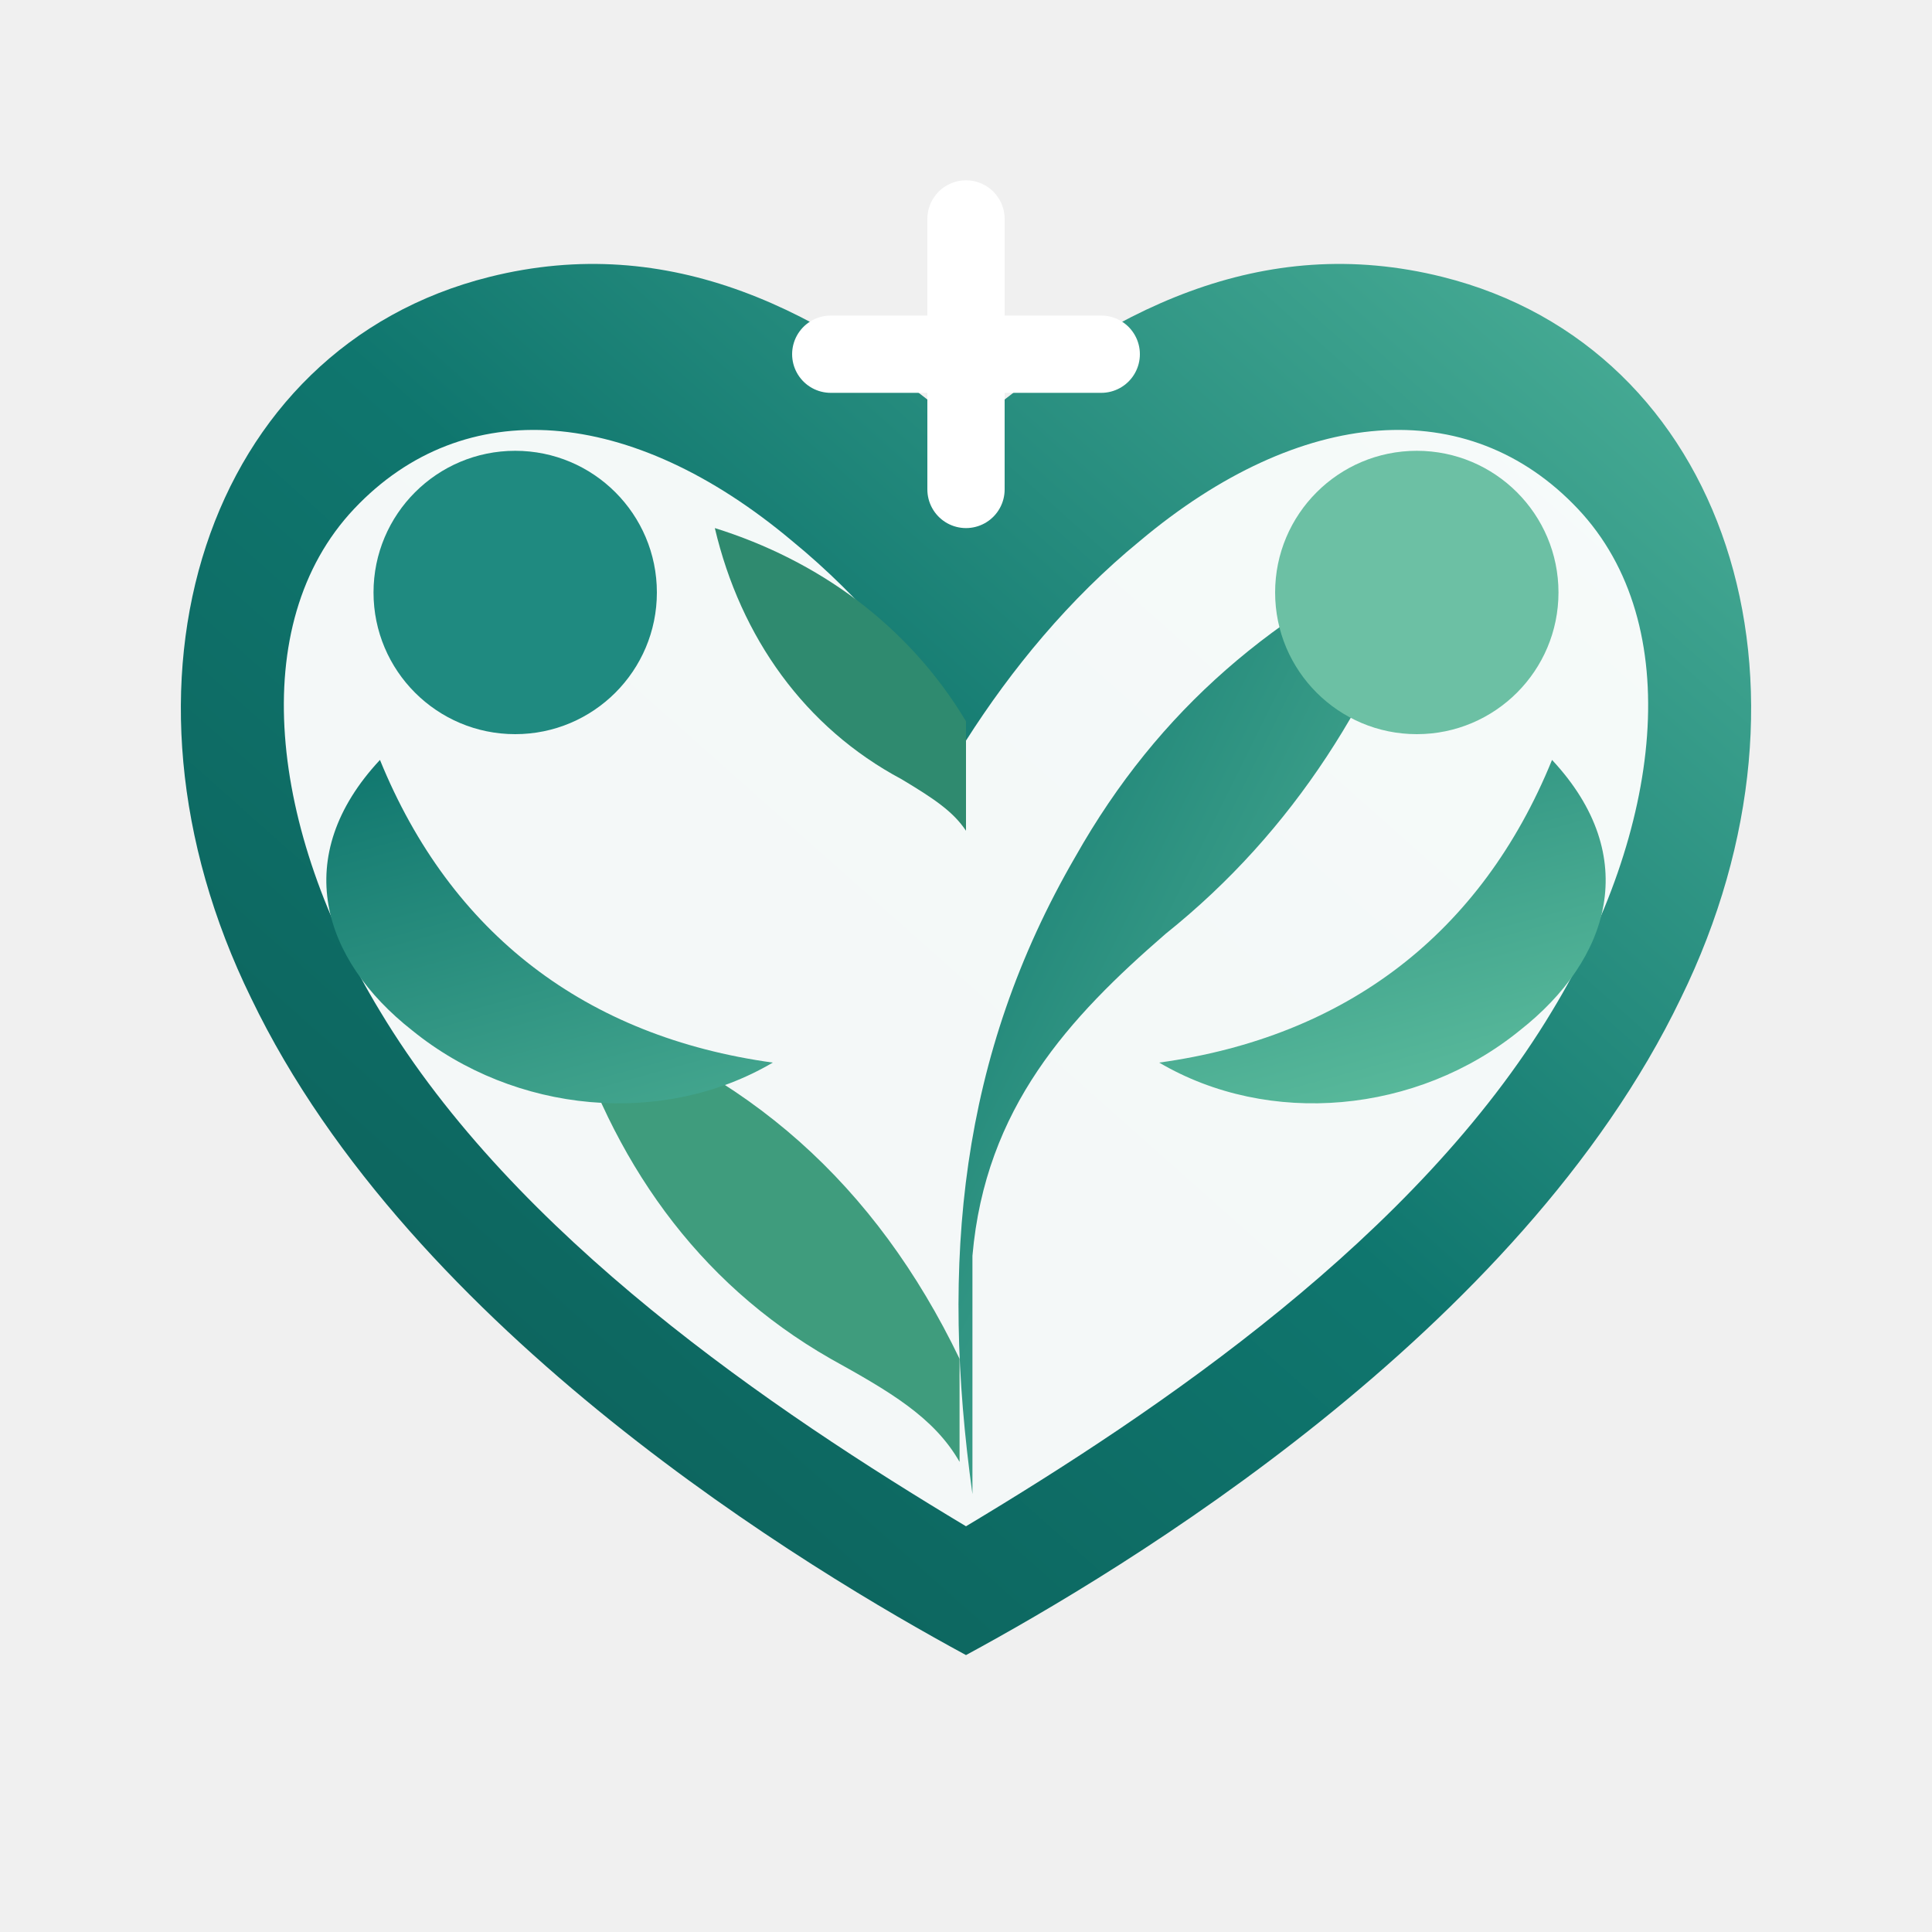
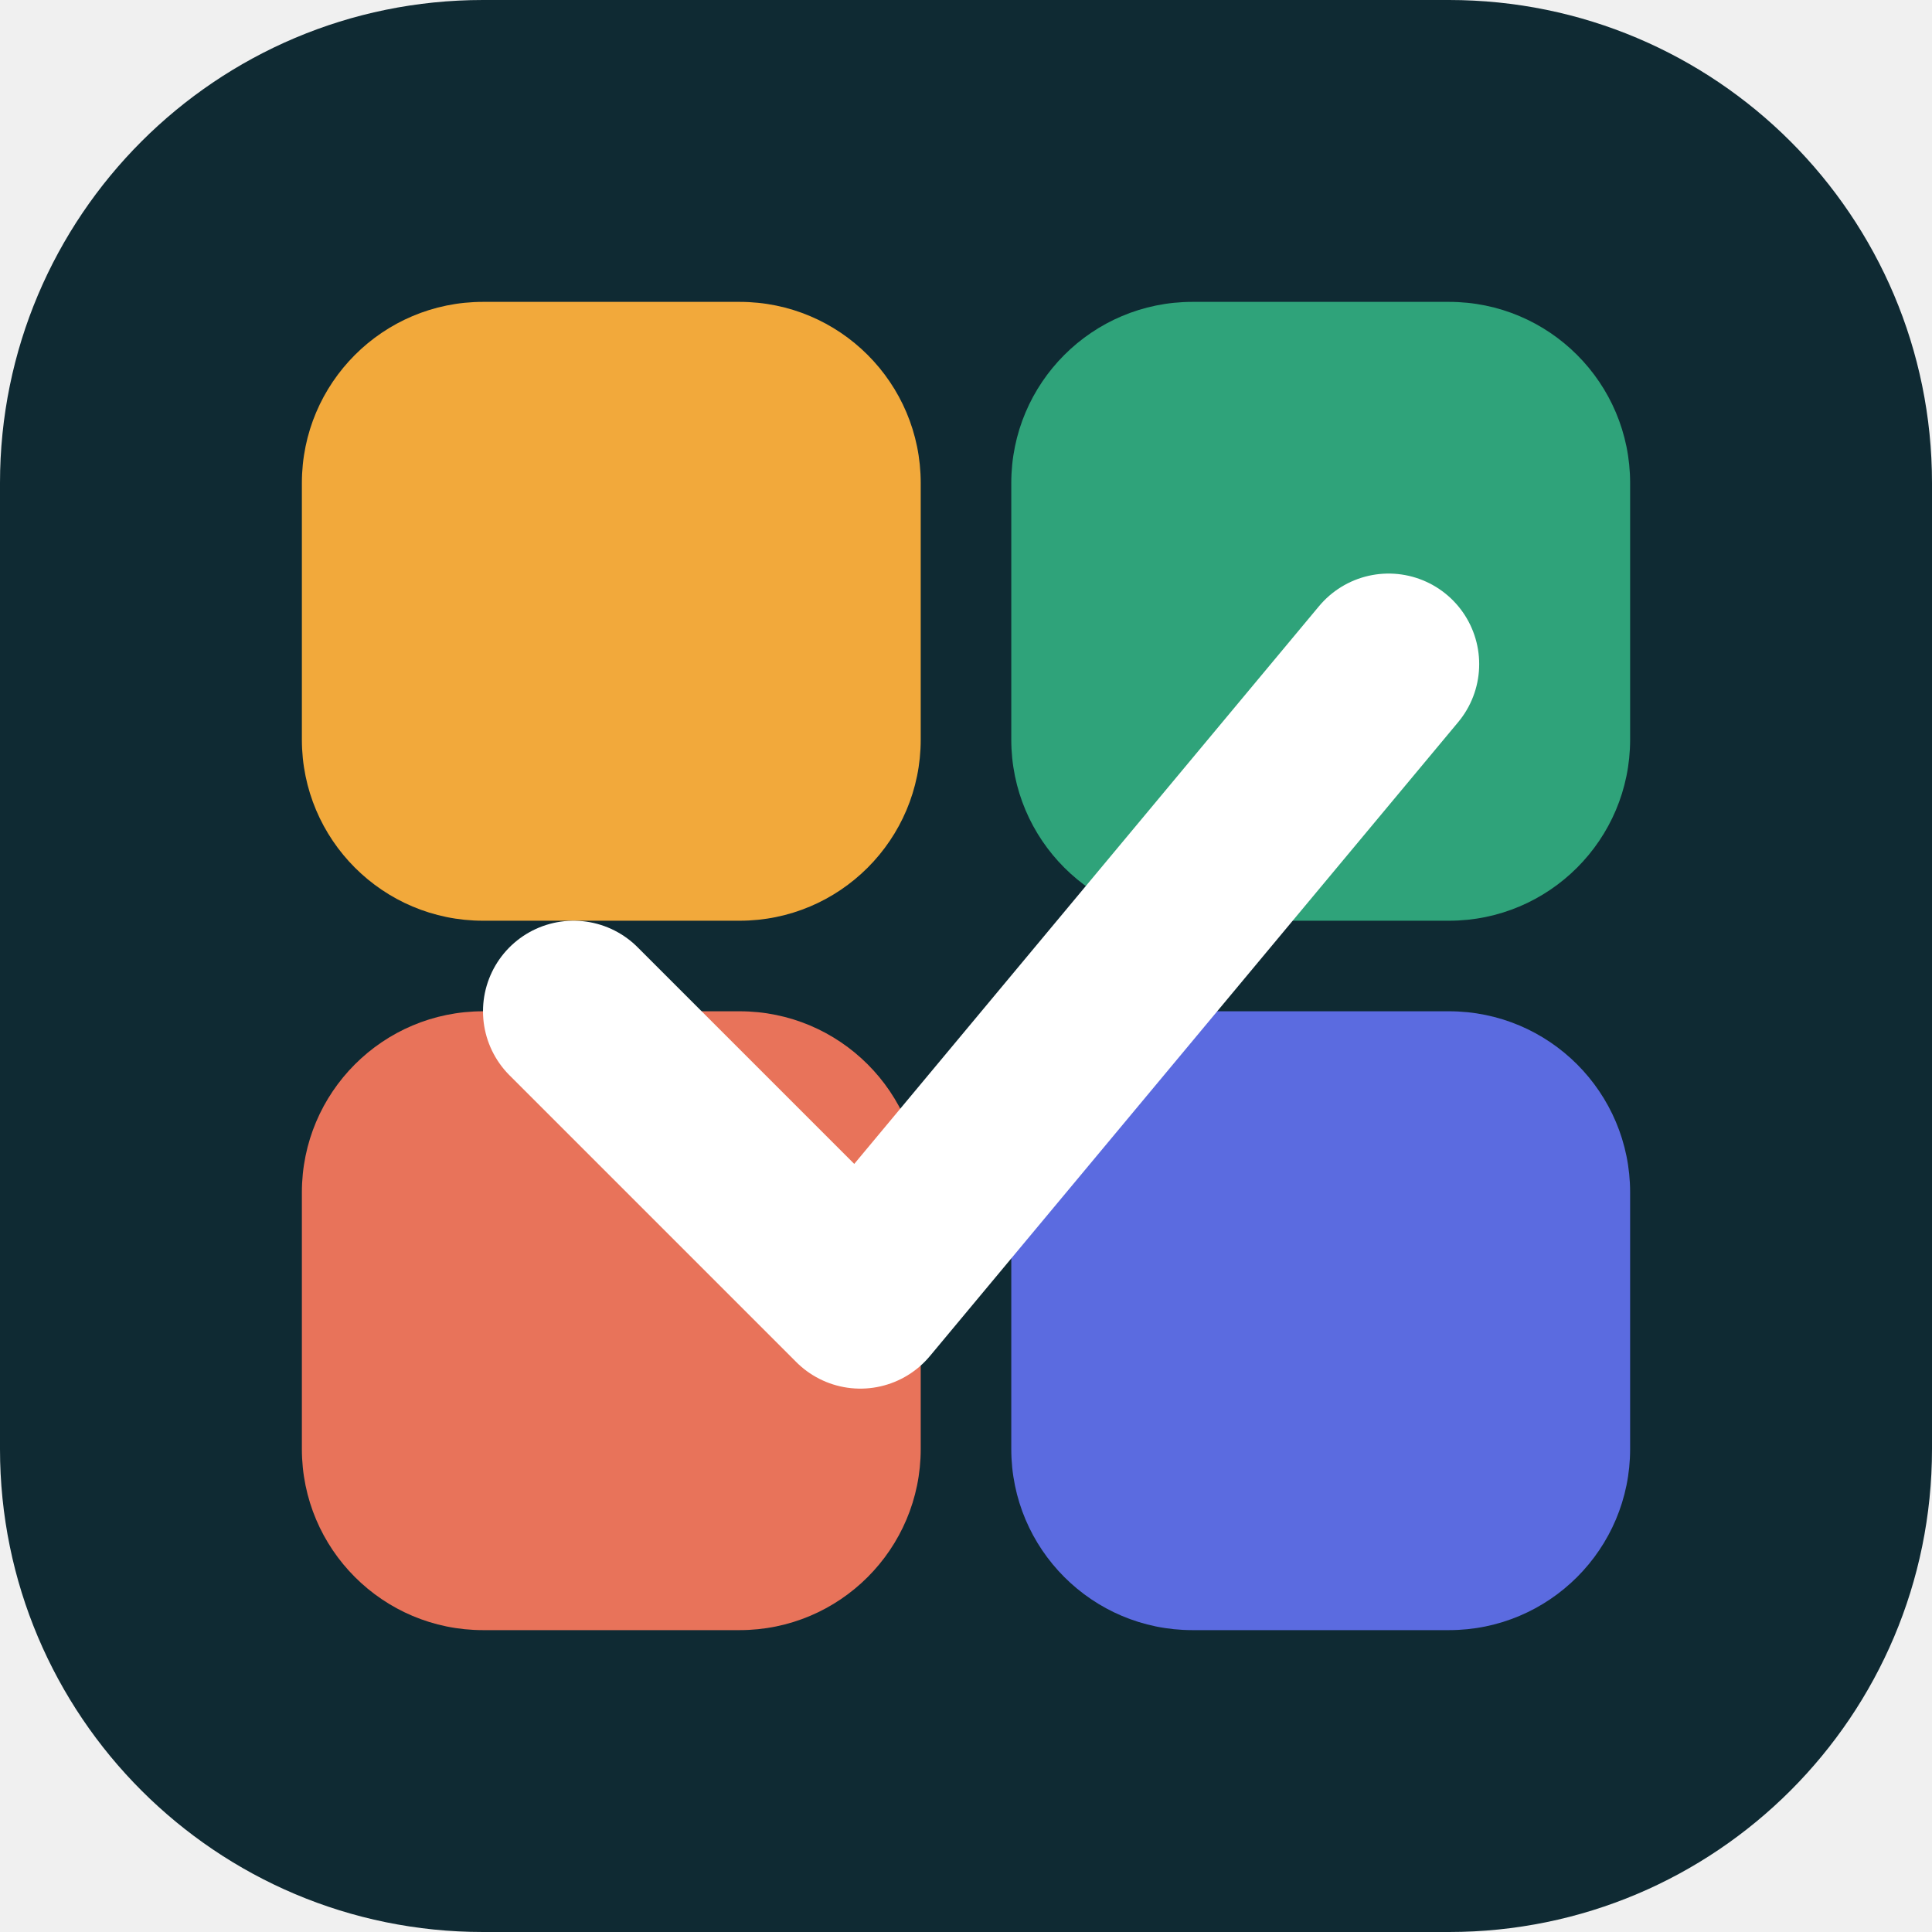
- <svg xmlns="http://www.w3.org/2000/svg" viewBox="0 0 300 300">
-   <defs>
-     <linearGradient id="a" x1="0" y1="1" x2="1" y2="0">
-       <stop stop-color="#0b5a54" />
-       <stop offset=".52" stop-color="#0f766e" />
-       <stop offset="1" stop-color="#4fb39a" />
-     </linearGradient>
-     <linearGradient id="b" x1="0" y1="0" x2="1" y2="1">
-       <stop stop-color="#0f766e" />
-       <stop offset="1" stop-color="#5fbf9f" />
-     </linearGradient>
-   </defs>
-   <path d="M150 257C126 244 64 207 39 155 15 106 32 54 76 43c28-7 52 5 74 24 22-19 46-31 74-24 44 11 61 63 37 112-25 52-87 89-111 102Z" fill="url(#a)" />
-   <path d="M150 237c-30-18-70-45-91-80-17-28-21-60-4-78 17-18 43-16 68 5 11 9 20 20 27 31 7-11 16-22 27-31 25-21 51-23 68-5 17 18 13 50-4 78-21 35-61 62-91 80Z" fill="#fff" opacity=".95" />
-   <path d="M151 232c-5-36-2-68 16-99 13-23 31-38 55-49-8 24-21 45-41 61-15 13-28 27-30 50Z" fill="url(#b)" />
-   <path d="M149 211c-13-27-33-45-61-54 7 23 20 42 41 54 9 5 16 9 20 16Z" fill="#3f9c7d" />
-   <path d="M150 112c-9-15-23-25-39-30 4 17 14 31 29 39 5 3 8 5 10 8Z" fill="#2f8a6f" />
-   <circle cx="80" cy="92" r="22" fill="#1f8a80" />
-   <circle cx="220" cy="92" r="22" fill="#6cc0a4" />
-   <path d="M59 118c11 27 32 43 61 47-17 10-40 8-56-5-14-11-19-27-5-42ZM241 118c-11 27-32 43-61 47 17 10 40 8 56-5 14-11 19-27 5-42Z" fill="url(#b)" />
-   <path d="M150 34v42M129 55h42" stroke="#fff" stroke-width="12" stroke-linecap="round" />
+ <svg xmlns="http://www.w3.org/2000/svg" viewBox="0 0 64 64" role="img" aria-label="Tended">
+   <rect width="64" height="64" rx="16" fill="#0F2A33" />
+   <rect x="10" y="10" width="20.5" height="20.5" rx="6" fill="#F2A93B" />
+   <rect x="33.5" y="10" width="20.5" height="20.5" rx="6" fill="#2FA37A" />
+   <rect x="10" y="33.5" width="20.5" height="20.5" rx="6" fill="#E8735A" />
+   <rect x="33.5" y="33.5" width="20.5" height="20.5" rx="6" fill="#5B6BE0" />
+   <path d="M19 33.5 28.5 43 46 22" fill="none" stroke="#fff" stroke-width="6" stroke-linecap="round" stroke-linejoin="round" />
</svg>
